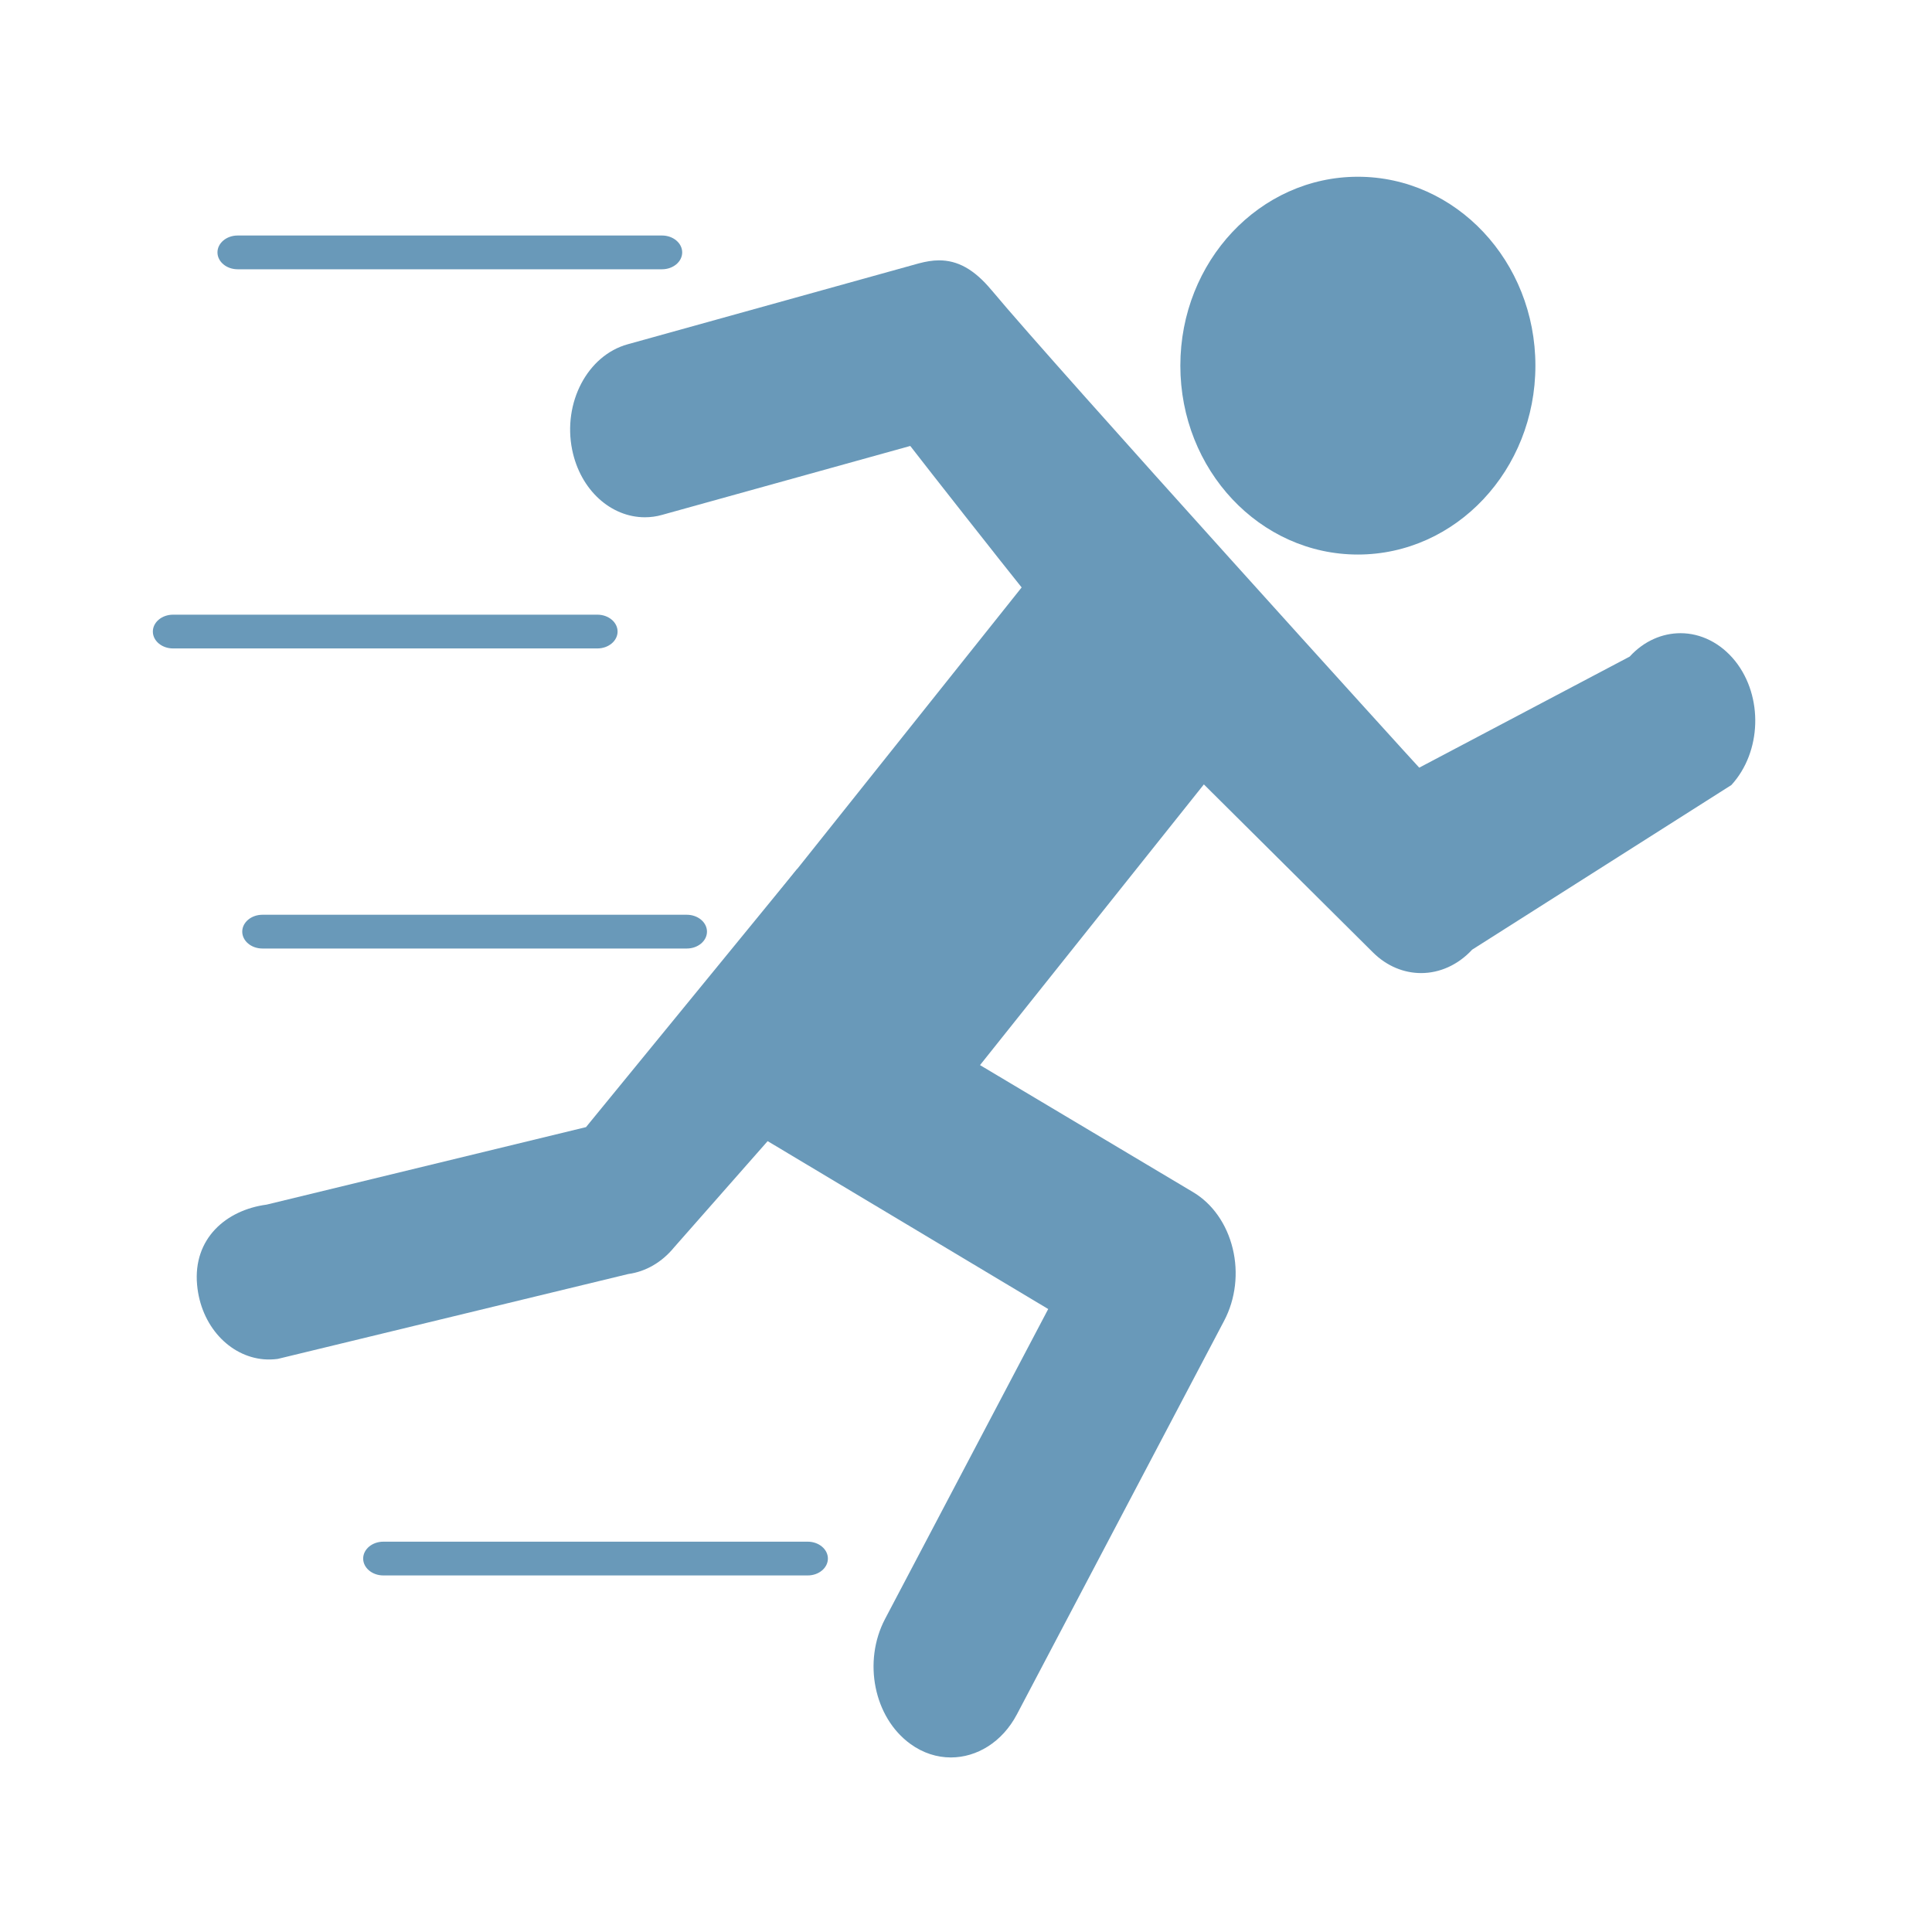
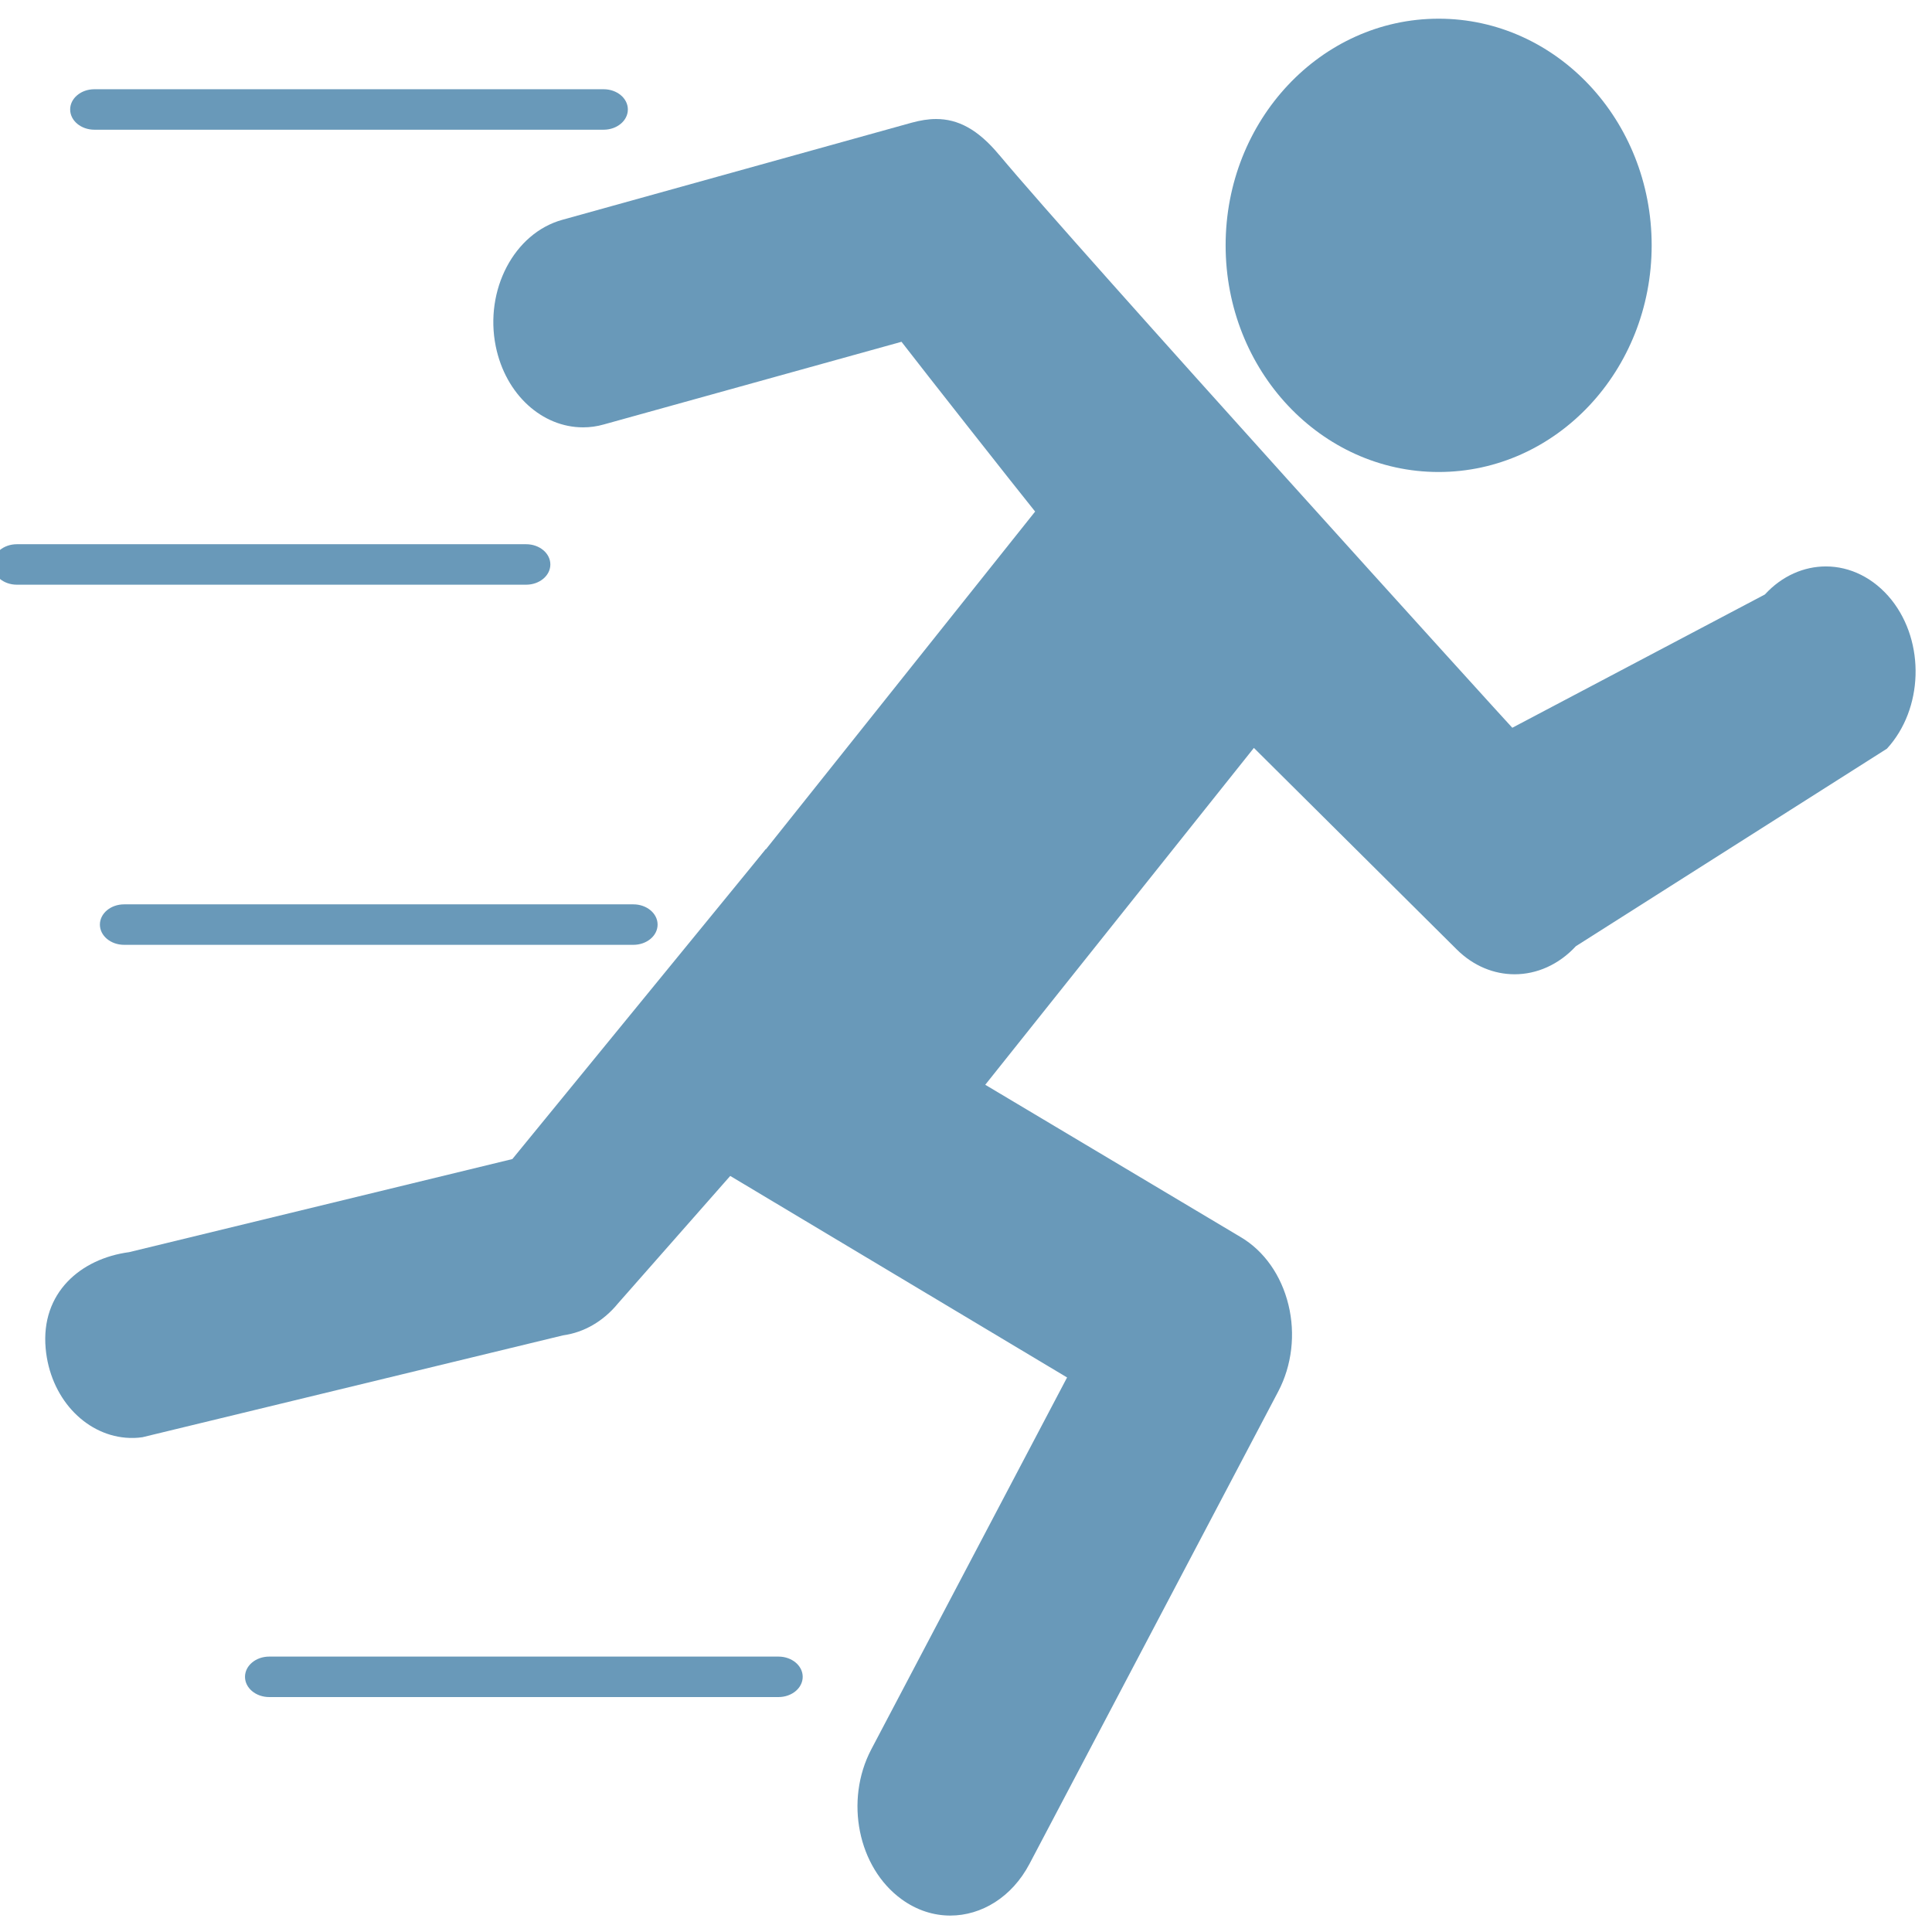
<svg xmlns="http://www.w3.org/2000/svg" version="1.1" id="Capa_1" x="0px" y="0px" width="22" height="22" viewBox="0 0 22 22" xml:space="preserve">
  <defs id="defs3028" />
  <g id="g3015" transform="matrix(0.6,0,0,0.6,-1.012691,-0.9873091)">
    <g style="fill:#6999b9;fill-opacity:1" transform="translate(2.685261,-863.7537)" id="g2996" />
    <g style="fill:#6999b9;fill-opacity:1" transform="translate(2.685261,-863.7537)" id="g2998" />
    <g style="fill:#6999b9;fill-opacity:1" transform="translate(2.685261,-863.7537)" id="g3000" />
    <g style="fill:#6999b9;fill-opacity:1" transform="translate(2.685261,-863.7537)" id="g3002" />
    <g style="fill:#6999b9;fill-opacity:1" transform="translate(2.685261,-863.7537)" id="g3004" />
    <g style="fill:#6999b9;fill-opacity:1" transform="translate(2.685261,-863.7537)" id="g3006" />
    <g style="fill:#6999b9;fill-opacity:1" transform="translate(2.685261,-863.7537)" id="g3008" />
    <g style="fill:#6999b9;fill-opacity:1" transform="translate(2.685261,-863.7537)" id="g3010" />
    <g style="fill:#6999b9;fill-opacity:1" transform="translate(2.685261,-863.7537)" id="g3012" />
    <g style="fill:#6999b9;fill-opacity:1" transform="translate(2.685261,-863.7537)" id="g3014" />
    <g style="fill:#6999b9;fill-opacity:1" transform="translate(2.685261,-863.7537)" id="g3016" />
    <g style="fill:#6999b9;fill-opacity:1" transform="translate(2.685261,-863.7537)" id="g3018" />
    <g style="fill:#6999b9;fill-opacity:1" transform="translate(2.685261,-863.7537)" id="g3020" />
    <g style="fill:#6999b9;fill-opacity:1" transform="translate(2.685261,-863.7537)" id="g3022" />
    <g style="fill:#6999b9;fill-opacity:1" transform="translate(2.685261,-863.7537)" id="g3024" />
    <g id="g3005">
      <g id="g3003" transform="matrix(0.8709267,0,0,0.9101972,2.983681,1.916461)">
-         <path style="fill:#6999b9;fill-opacity:1" id="path2990" d="m 4.322,24.82 c -0.88,0.112 -1.607,0.706 -1.515,1.673 0.08,0.852 0.704,1.491 1.454,1.552 0.099,0.008 0.203,0.005 0.304,-0.008 l 7.638,-1.77 c 0.381,-0.05 0.733,-0.245 0.998,-0.555 l 4.118,-4.475 -1.893,0.54 c -0.666,-0.444 0.559,-3.095 0.46,-3.959 l -4.604,5.386 z" />
-         <circle transform="matrix(0.03670335,0,0,0.03736848,0.7847311,1.679806)" style="fill:#6999b9;fill-opacity:1" d="m 849.668,151.106 c 0,58.211 -47.189,105.4 -105.4,105.4 -58.211,0 -105.4,-47.189 -105.4,-105.4 0,-58.211 47.189,-105.4 105.4,-105.4 58.211,0 105.4,47.189 105.4,105.4 z" id="circle2992" r="105.4" cy="151.106" cx="744.268" />
-         <path style="fill:#6999b9;fill-opacity:1" id="path2994" d="M 20.123,5.757 C 19.734,5.308 19.372,5.131 18.976,5.131 c -0.144,0 -0.288,0.024 -0.442,0.063 l -6.344,1.687 c -0.877,0.232 -1.417,1.219 -1.21,2.199 0.179,0.842 0.845,1.408 1.585,1.408 0.126,0 0.253,-0.016 0.379,-0.051 l 5.404,-1.436 c 0.351,0.437 2.108,2.573 2.427,2.95 l 0,0 c -2.234,2.683 -4.468,5.361 -6.702,8.044 -0.035,0.043 -0.067,0.087 -0.098,0.13 -0.652,0.932 -0.452,2.396 0.53,2.95 l 1.189,0.681 5.66,3.241 -3.556,6.463 c -0.487,0.889 -0.242,2.053 0.551,2.604 0.277,0.193 0.582,0.283 0.884,0.283 l 0,0 c 0.565,0 1.119,-0.319 1.438,-0.897 l 4.517,-8.209 c 0.249,-0.452 0.316,-0.999 0.186,-1.507 -0.13,-0.511 -0.442,-0.936 -0.866,-1.176 l -4.64,-2.647 4.878,-5.853 3.682,3.501 c 0.305,0.291 0.68,0.433 1.052,0.433 0.4,0 0.8,-0.165 1.112,-0.488 l 5.649,-3.433 c 0.659,-0.688 0.698,-1.845 0.084,-2.584 -0.323,-0.385 -0.758,-0.582 -1.192,-0.582 -0.396,0 -0.796,0.161 -1.108,0.488 l -4.586,2.316 c -0.004,0.004 -7.93,-8.359 -9.315,-9.952 z" />
-         <path style="fill:#6999b9;fill-opacity:1" d="m 3.691,5.317 h 9.247 c 0.243,0 0.44,-0.158 0.44,-0.352 0,-0.194 -0.197,-0.352 -0.44,-0.352 H 3.691 c -0.243,0 -0.44,0.158 -0.44,0.352 0,0.194 0.197,0.352 0.44,0.352 z" id="path8" />
-         <path style="fill:#6999b9;fill-opacity:1" d="m 2.283,13.223 h 9.247 c 0.243,0 0.44,-0.158 0.44,-0.352 0,-0.194 -0.197,-0.352 -0.44,-0.352 H 2.283 c -0.243,0 -0.44,0.158 -0.44,0.352 0,0.194 0.197,0.352 0.44,0.352 z" id="path8-5" />
-         <path style="fill:#6999b9;fill-opacity:1" d="m 4.231,19.48 h 9.247 c 0.243,0 0.44,-0.158 0.44,-0.352 0,-0.194 -0.197,-0.352 -0.44,-0.352 H 4.231 c -0.243,0 -0.44,0.158 -0.44,0.352 0,0.194 0.197,0.352 0.44,0.352 z" id="path8-5-1" />
-         <path style="fill:#6999b9;fill-opacity:1" d="m 6.866,32.552 h 9.247 c 0.243,0 0.44,-0.158 0.44,-0.352 0,-0.194 -0.197,-0.352 -0.44,-0.352 H 6.866 c -0.243,0 -0.44,0.158 -0.44,0.352 0,0.194 0.197,0.352 0.44,0.352 z" id="path8-5-1-9" />
+         <path style="fill:#6999b9;fill-opacity:1;stroke-width:1.2" id="path2990" d="m 1.326,25.811 c -1.056,0.135 -1.928,0.847 -1.819,2.007 0.096,1.022 0.845,1.789 1.744,1.862 0.119,0.01 0.244,0.007 0.365,-0.01 l 9.165,-2.124 c 0.457,-0.06 0.88,-0.294 1.198,-0.666 l 4.942,-5.371 -2.272,0.648 c -0.799,-0.533 0.671,-3.714 0.552,-4.751 l -5.524,6.464 z" />
+         <ellipse style="fill:#6999b9;fill-opacity:1;stroke-width:0.044" id="circle2992" cy="4.818" cx="29.862" rx="4.642" ry="4.726" />
+         <path style="fill:#6999b9;fill-opacity:1;stroke-width:1.2" id="path2994" d="M 20.287,2.934 C 19.82,2.396 19.386,2.184 18.911,2.184 c -0.173,0 -0.345,0.028 -0.53,0.076 l -7.613,2.025 C 9.715,4.563 9.067,5.748 9.315,6.923 c 0.215,1.01 1.014,1.69 1.902,1.69 0.152,0 0.303,-0.019 0.455,-0.061 l 6.485,-1.723 c 0.421,0.524 2.529,3.087 2.912,3.54 v 0 c -2.681,3.219 -5.362,6.434 -8.042,9.653 -0.042,0.052 -0.08,0.104 -0.118,0.156 -0.783,1.119 -0.543,2.875 0.636,3.54 l 1.427,0.817 6.793,3.889 -4.267,7.755 c -0.585,1.067 -0.29,2.464 0.661,3.125 0.332,0.231 0.699,0.34 1.061,0.34 v 0 c 0.678,0 1.342,-0.382 1.725,-1.076 l 5.421,-9.851 c 0.299,-0.543 0.379,-1.199 0.223,-1.808 -0.156,-0.614 -0.53,-1.123 -1.039,-1.411 l -5.568,-3.177 5.854,-7.024 4.419,4.201 c 0.366,0.349 0.816,0.519 1.263,0.519 0.48,0 0.96,-0.198 1.334,-0.585 l 6.779,-4.119 c 0.791,-0.826 0.837,-2.214 0.101,-3.101 -0.387,-0.463 -0.909,-0.699 -1.431,-0.699 -0.476,0 -0.955,0.194 -1.33,0.585 l -5.504,2.779 c -0.004,0.005 -9.515,-10.03 -11.178,-11.942 z" />
+         <path style="fill:#6999b9;fill-opacity:1;stroke-width:1.2" d="M 0.569,2.407 H 11.666 c 0.292,0 0.528,-0.189 0.528,-0.422 0,-0.233 -0.236,-0.422 -0.528,-0.422 H 0.569 c -0.292,0 -0.528,0.189 -0.528,0.422 0,0.233 0.236,0.422 0.528,0.422 z" id="path8" />
+         <path style="fill:#6999b9;fill-opacity:1;stroke-width:1.2" d="M -1.12,11.894 H 9.977 c 0.292,0 0.528,-0.189 0.528,-0.422 0,-0.233 -0.236,-0.422 -0.528,-0.422 H -1.12 c -0.292,0 -0.528,0.189 -0.528,0.422 0,0.233 0.236,0.422 0.528,0.422 z" id="path8-5" />
+         <path style="fill:#6999b9;fill-opacity:1;stroke-width:1.2" d="m 1.217,19.403 h 11.097 c 0.292,0 0.528,-0.189 0.528,-0.422 0,-0.233 -0.236,-0.422 -0.528,-0.422 H 1.217 c -0.292,0 -0.528,0.189 -0.528,0.422 0,0.233 0.236,0.422 0.528,0.422 z" id="path8-5-1" />
+         <path style="fill:#6999b9;fill-opacity:1;stroke-width:1.2" d="M 4.379,35.088 H 15.476 c 0.292,0 0.528,-0.189 0.528,-0.422 0,-0.233 -0.236,-0.422 -0.528,-0.422 H 4.379 c -0.292,0 -0.528,0.189 -0.528,0.422 0,0.233 0.236,0.422 0.528,0.422 z" id="path8-5-1-9" />
      </g>
    </g>
  </g>
</svg>
